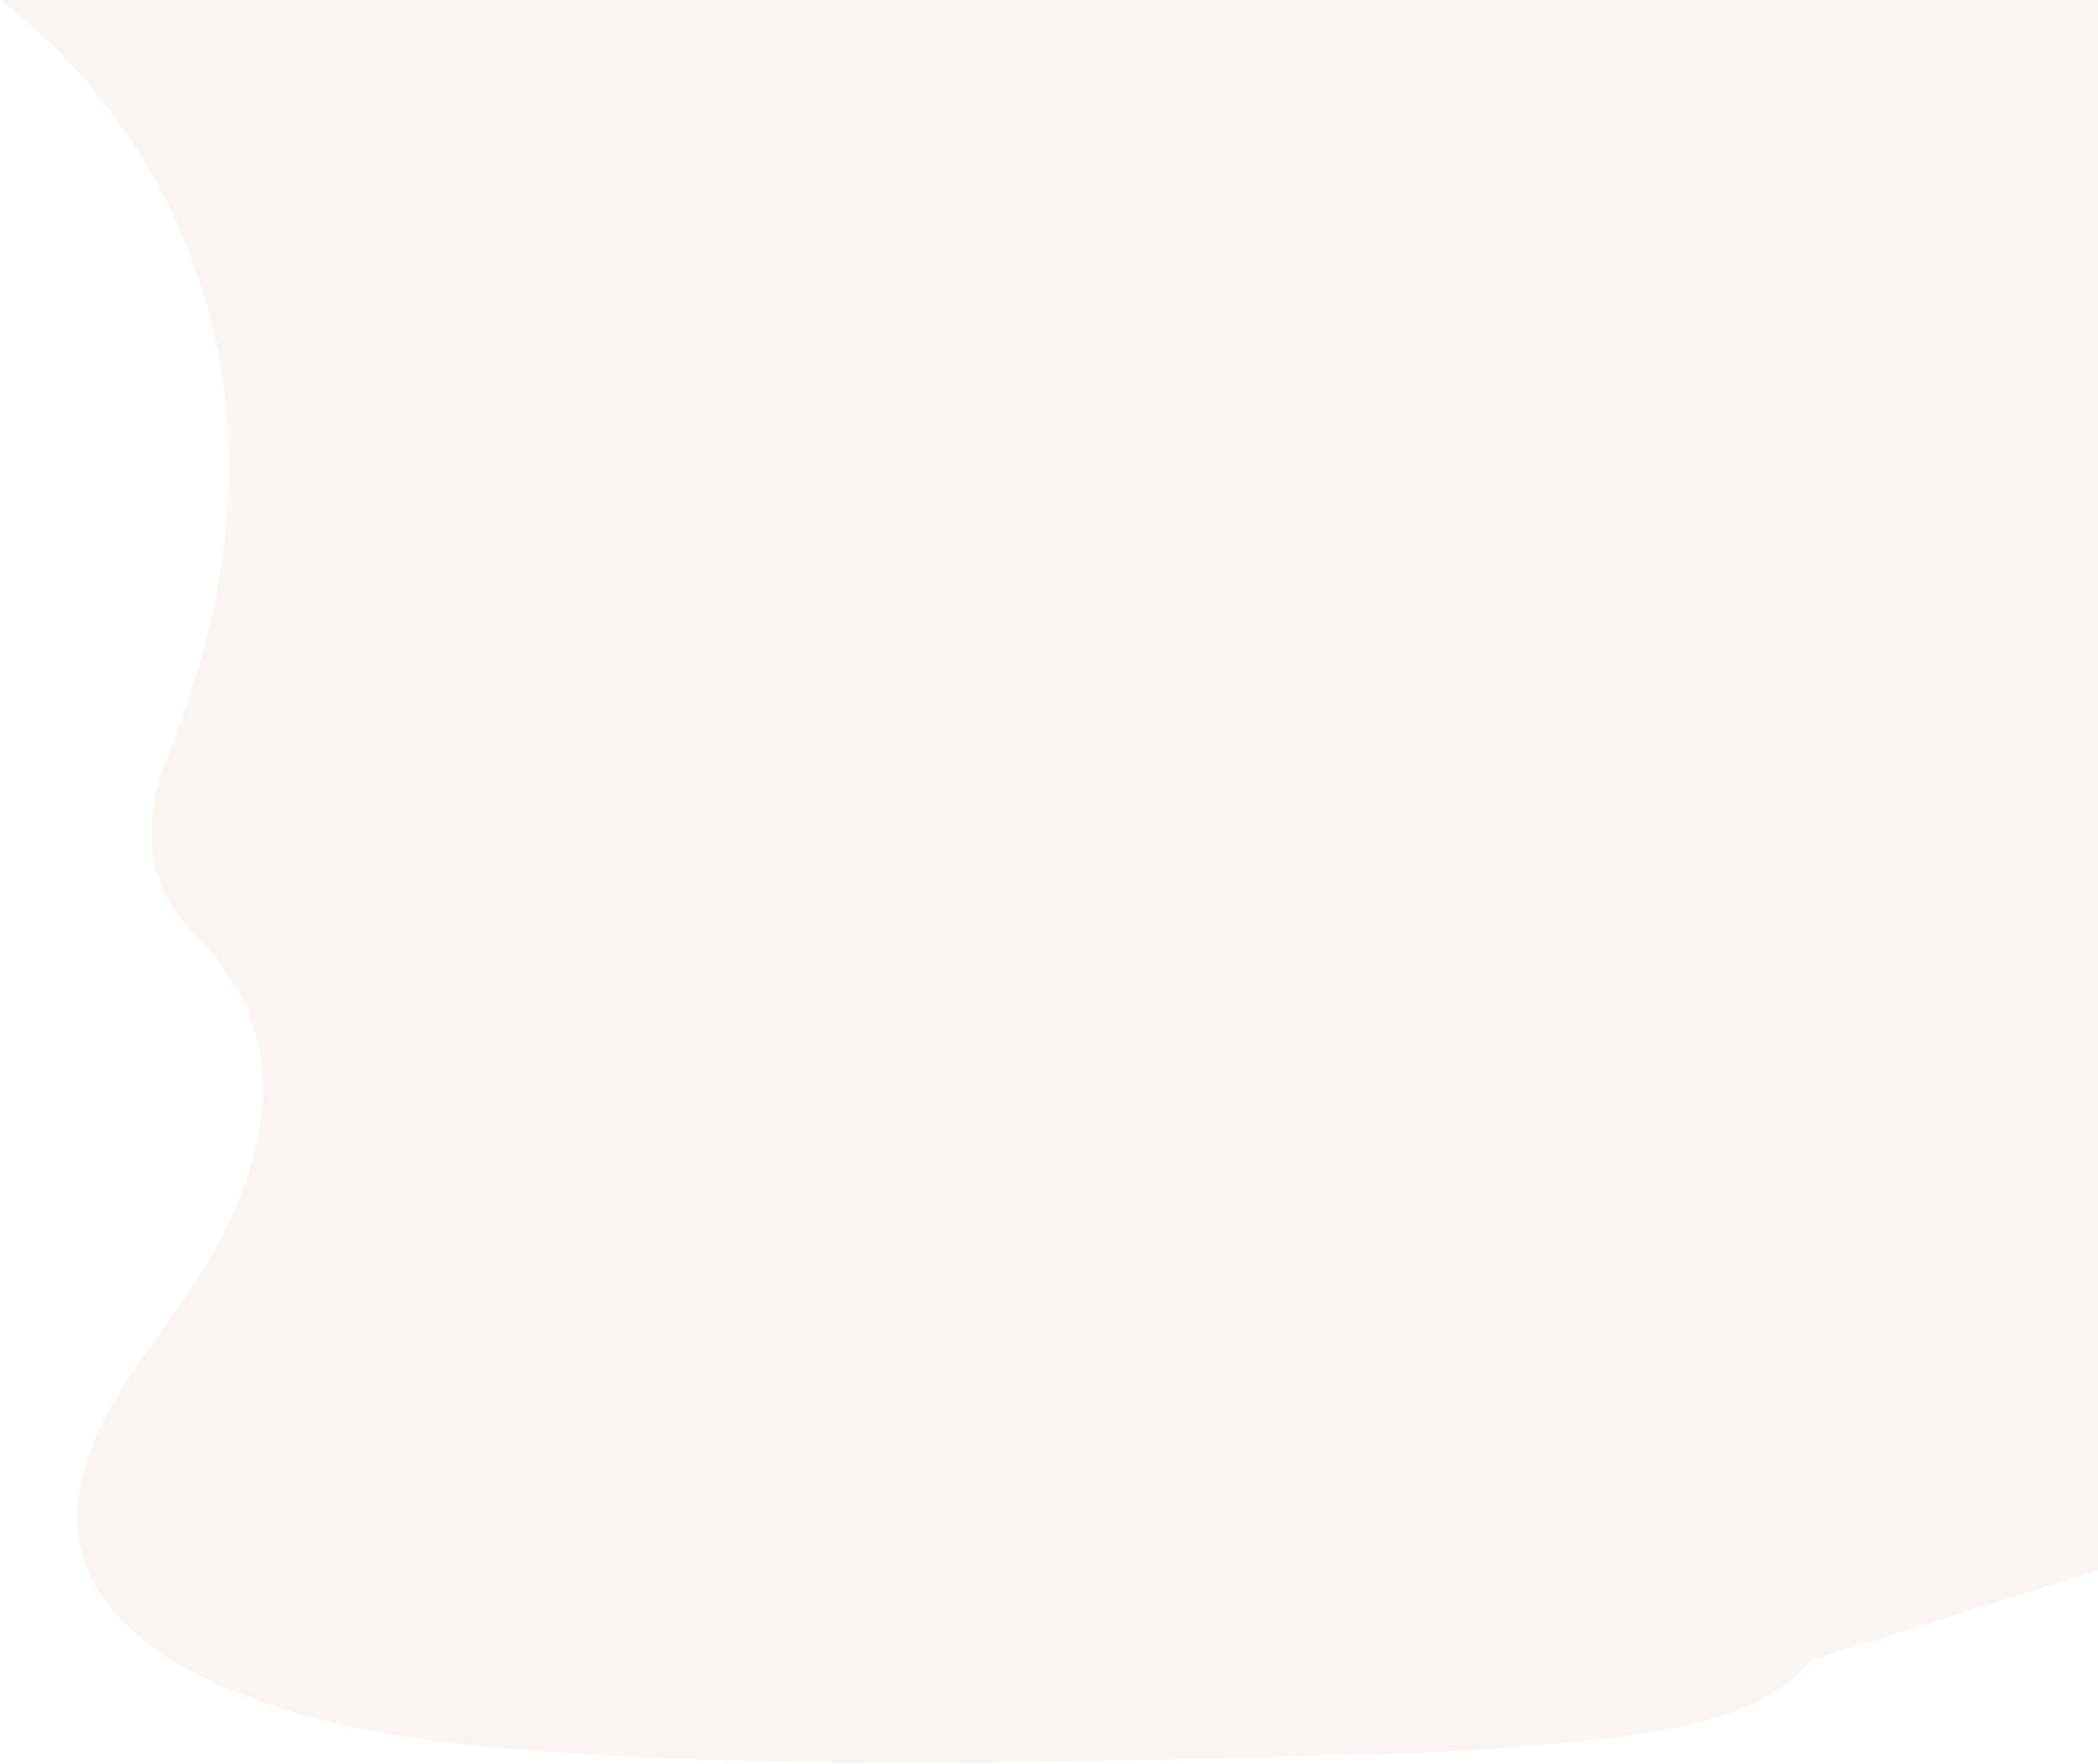
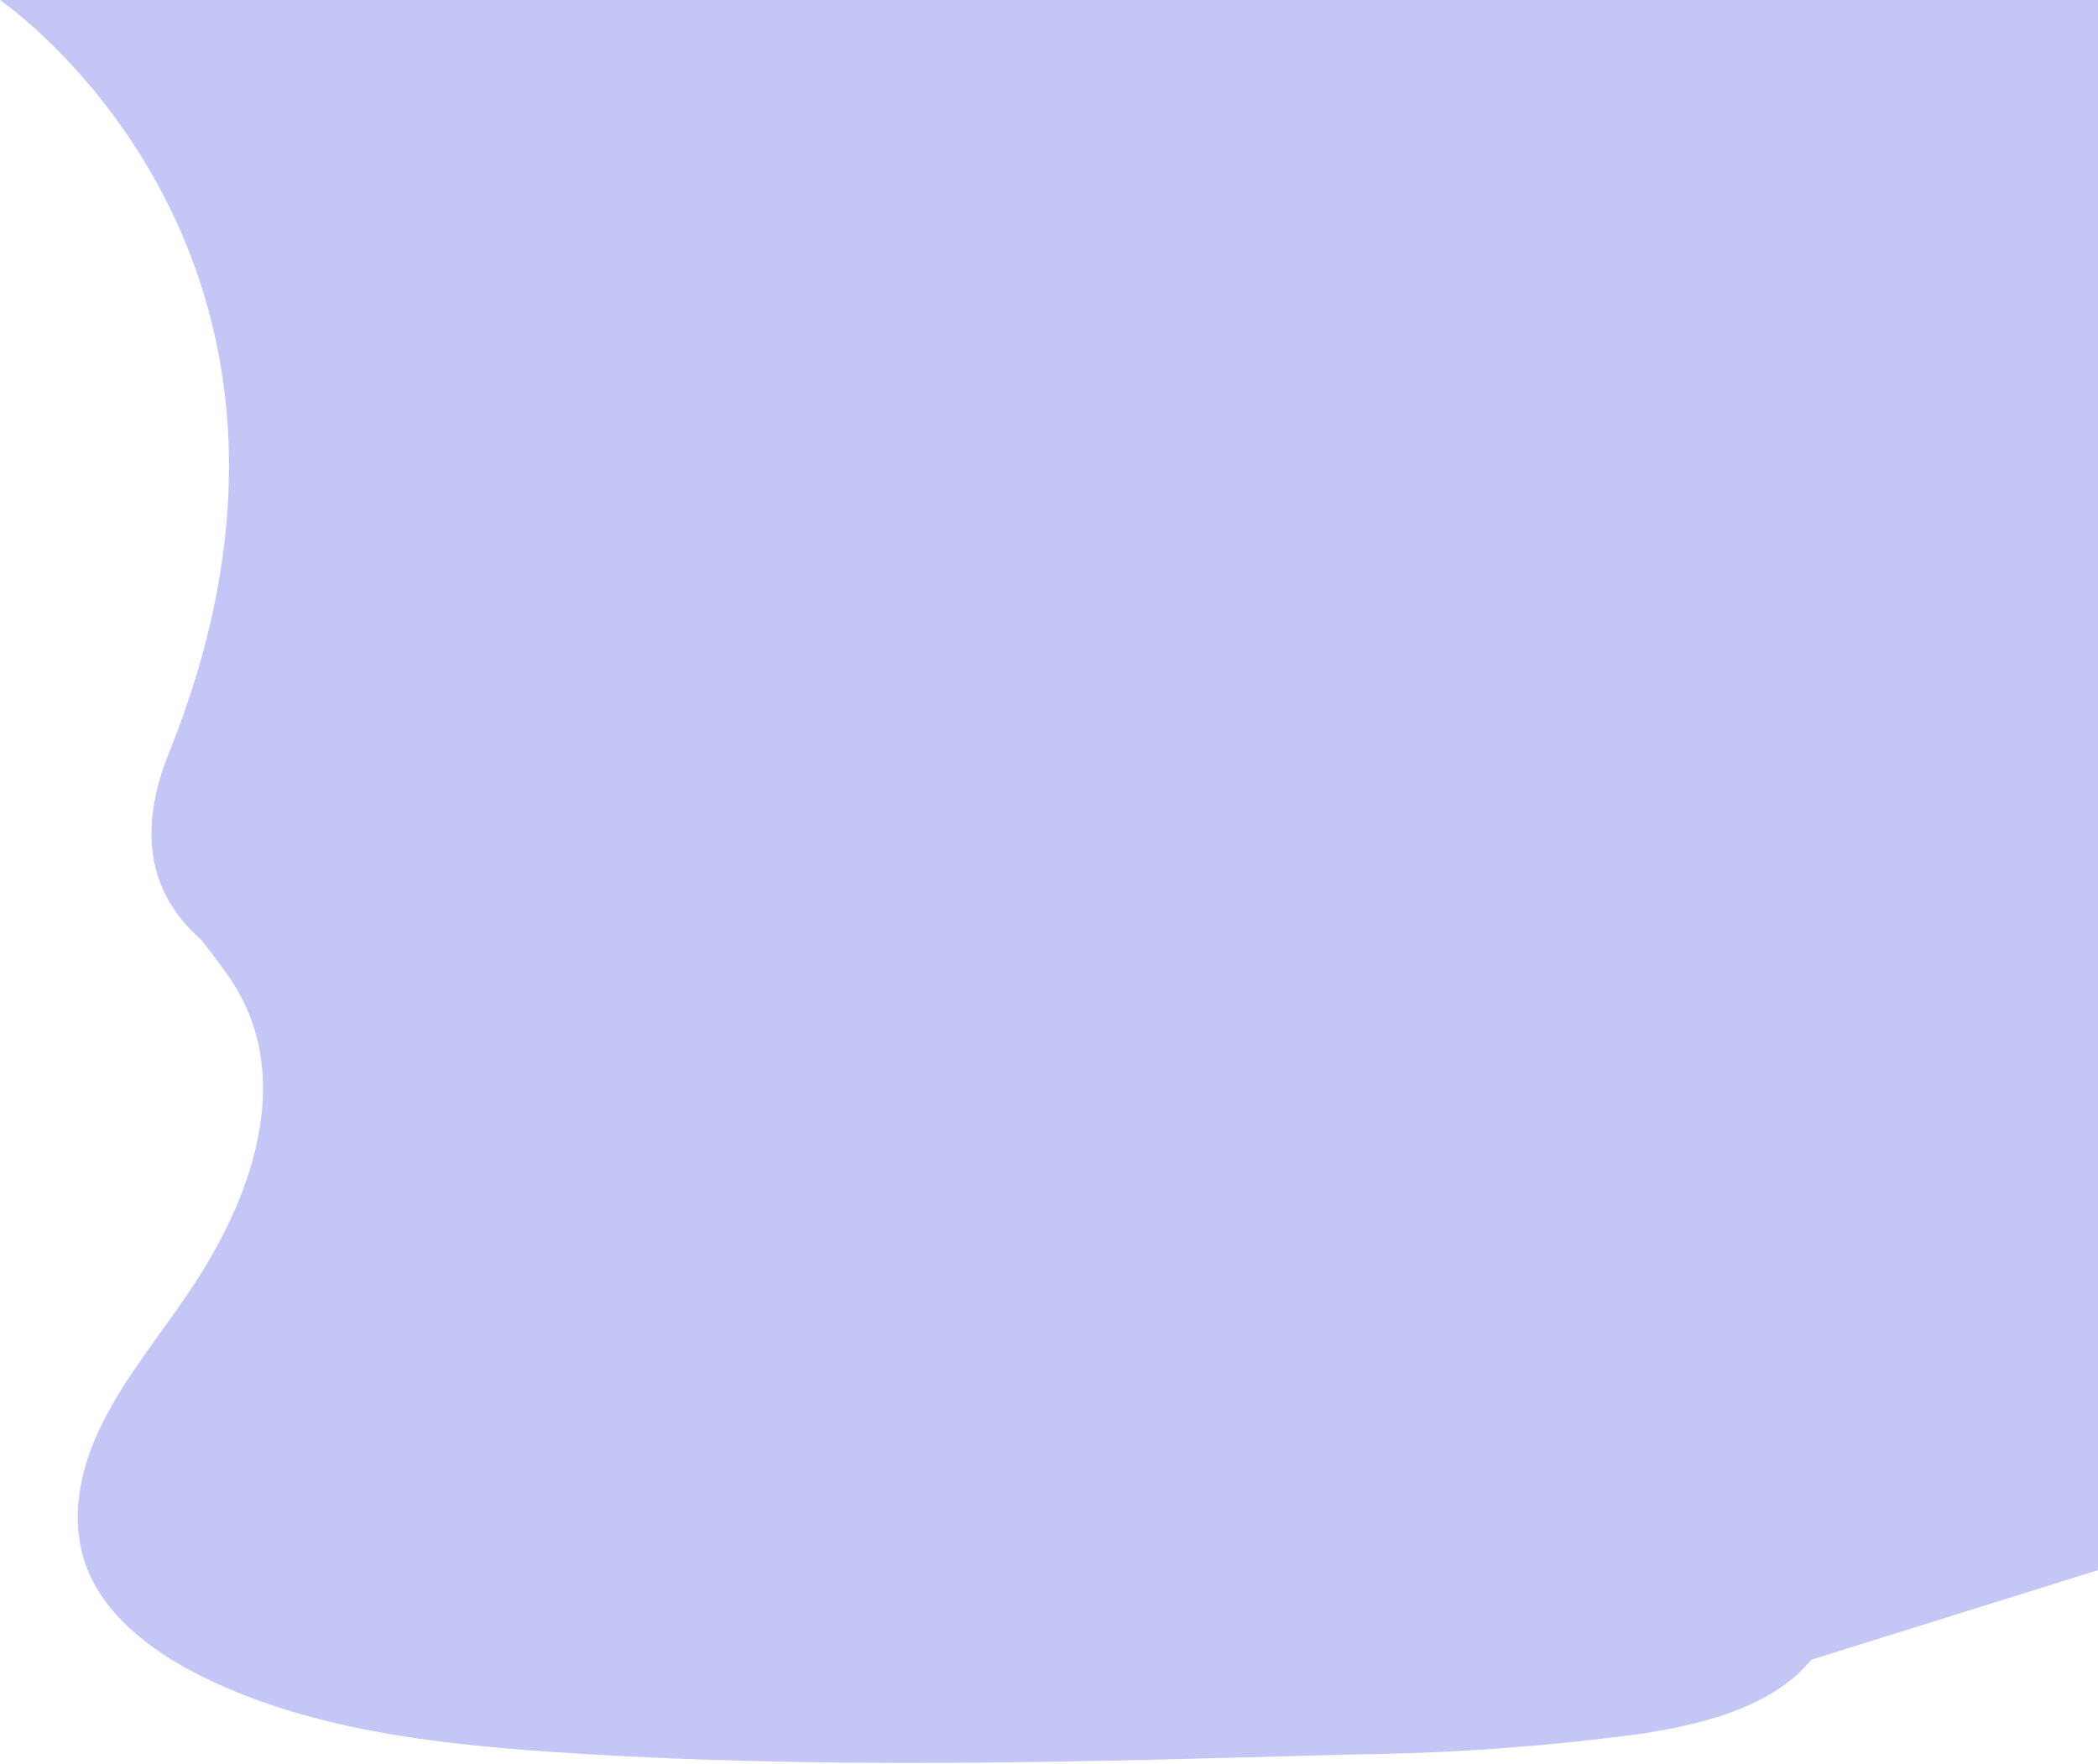
<svg xmlns="http://www.w3.org/2000/svg" viewBox="0 0 837.3 703.7">
  <defs>
-     <style>.a{fill:#faf4f2</style>
+     <style>.a{fill:#c4c6f5</style>
  </defs>
  <path d="M0 0s147.8 100.8 67.5 300.3S620 377.5 620 377.5l-24.2 180.4 40.6 131.5 201-62.8V0z" class="a" />
  <path d="M439.4 310.9c-45.1-1.6-88-16.1-129-32s-81.5-33.6-125.5-42c-28.3-5.4-60.7-6.2-83.4 9-22 14.6-29 39.7-32.9 63.1-2.8 17.6-4.5 36.1 3.3 52.6 5.5 11.4 15.2 21 21.9 32 23.3 38 6.8 85-18.5 122.2-11.8 17.5-25.5 34.1-34.7 52.7s-13.3 39.8-5.3 58.8C43.2 646 62 660.2 82.5 670c41.6 20.1 90.5 26 138.3 29.2 105.7 7.2 212 4 318 1a934 934 0 0 0 117.1-8.4c21.4-3.4 43.5-8.8 59.1-21.6a49.5 49.5 0 0 0 11.4-64.7c-22.2-34.4-83.5-43-99-80-8.6-20.3.2-43 12.6-61.9 26.6-40.5 71.2-76 73.6-122.3 1.6-31.8-19.9-63.6-53-78.6C625.8 247 577.6 249 552 275c-26.5 26.8-72.9 37.2-112.6 35.8z" class="a" />
</svg>
